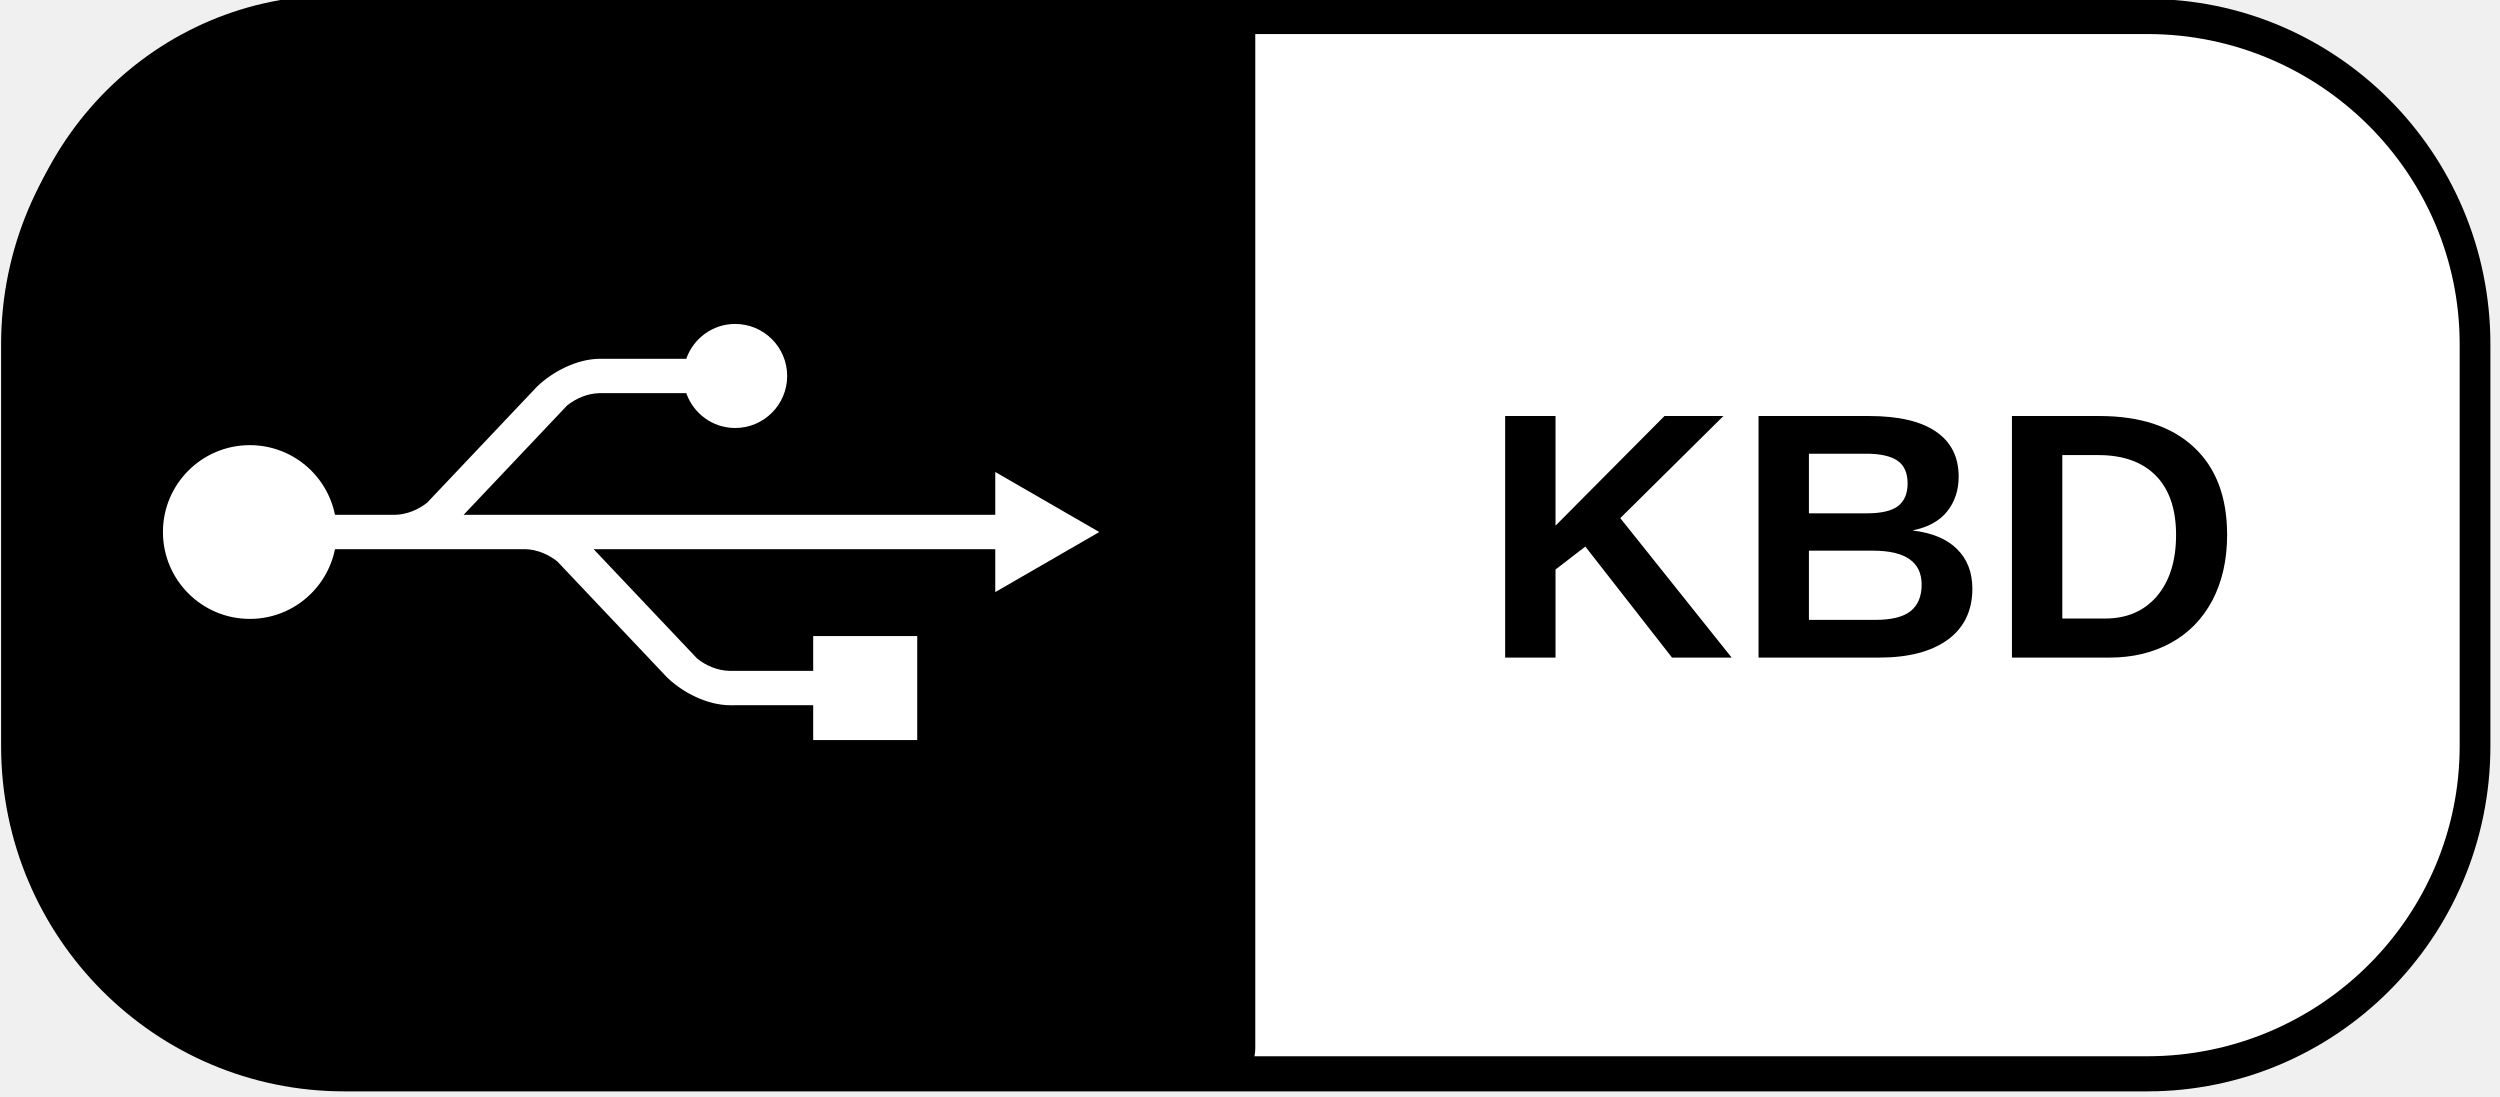
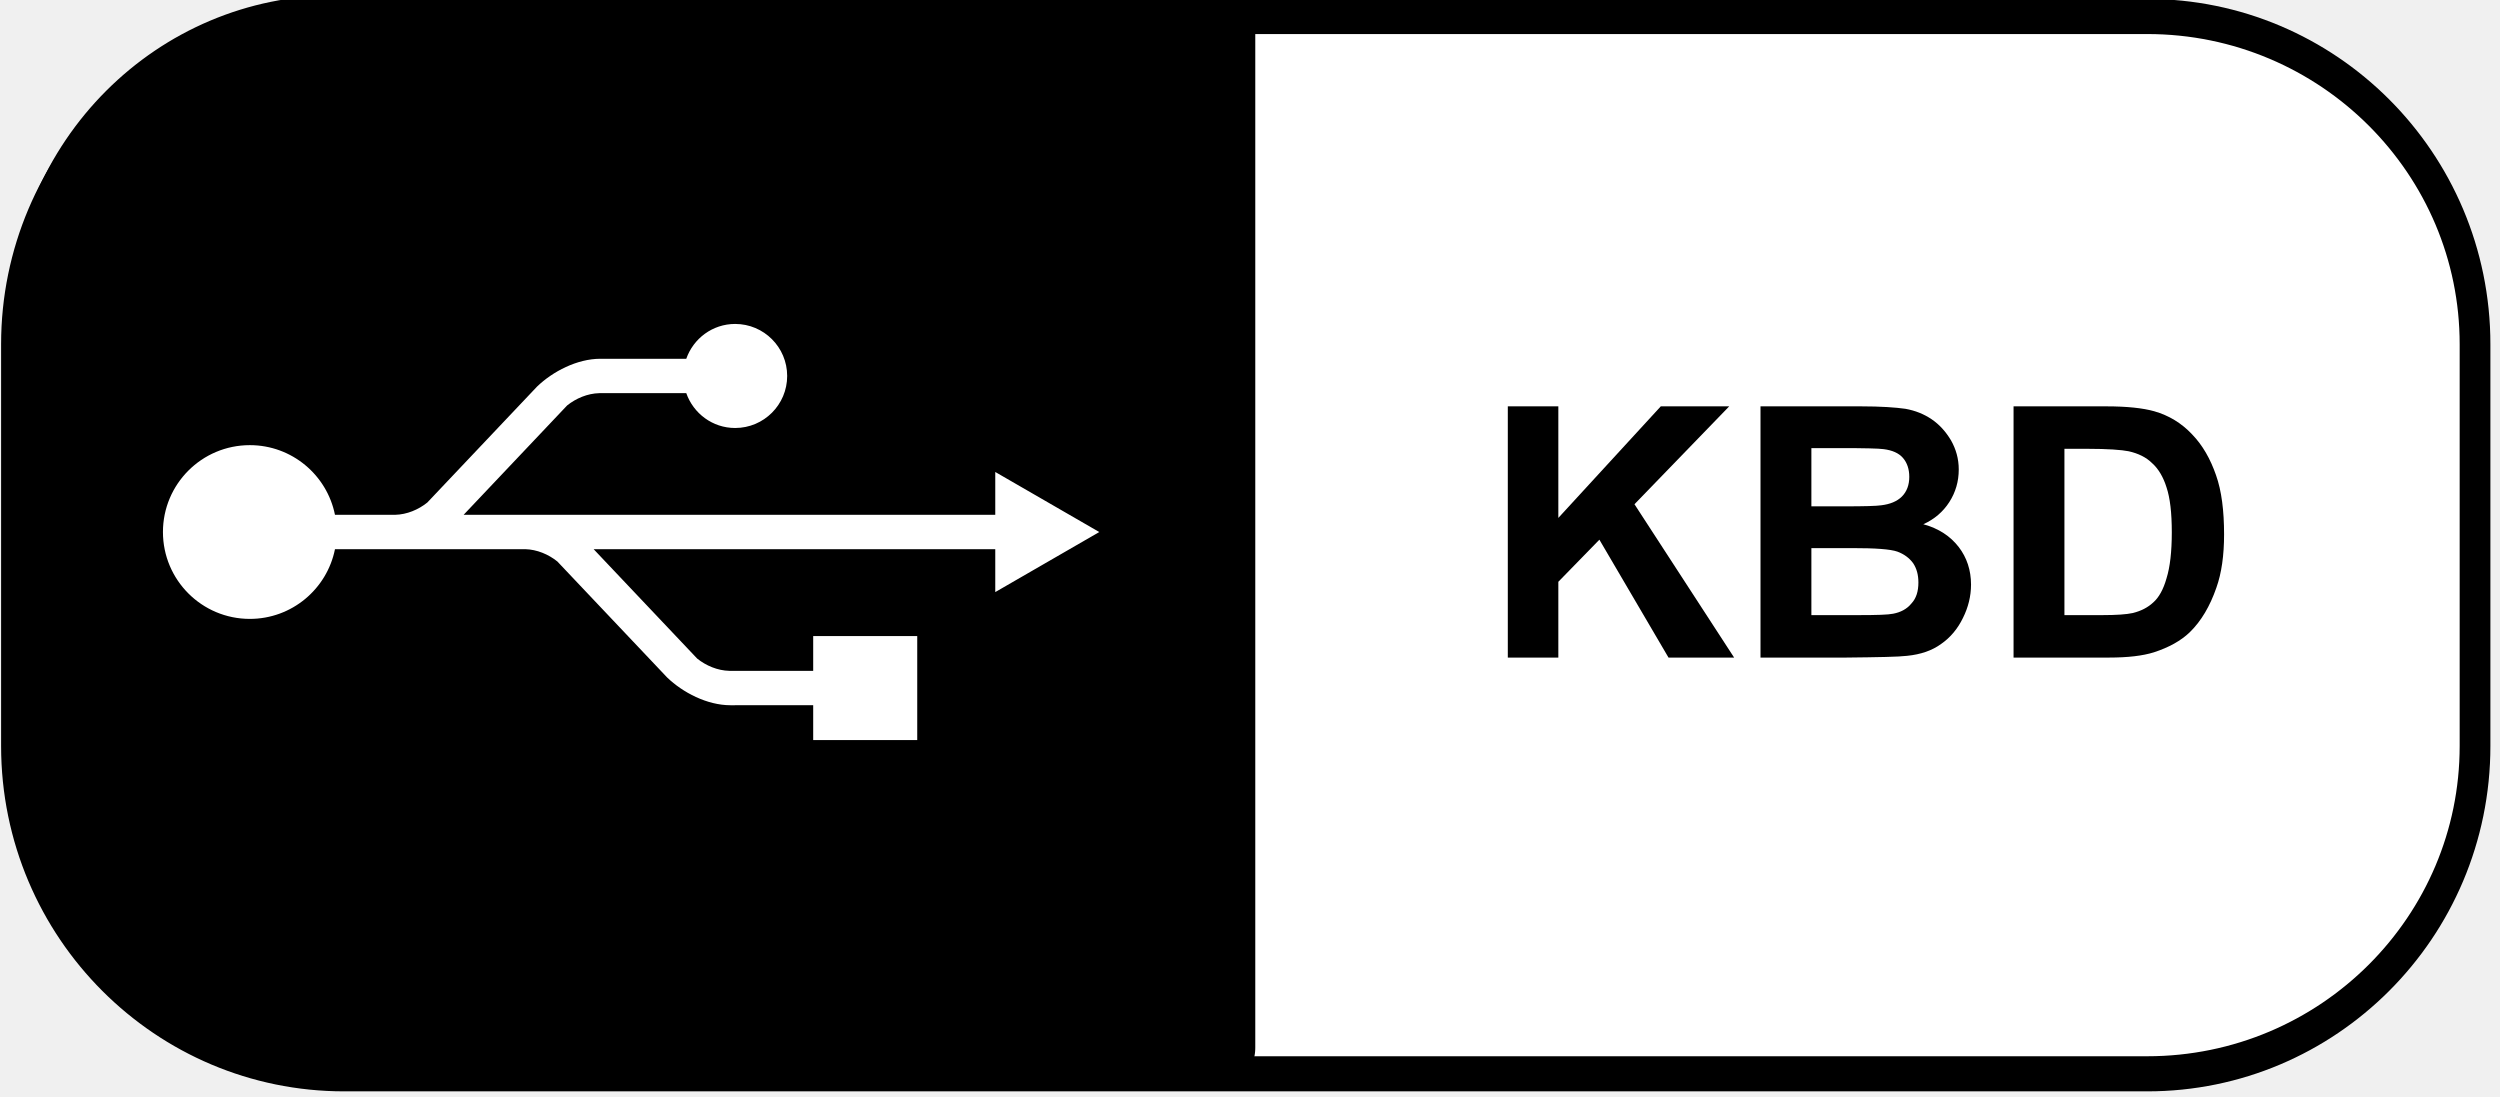
<svg xmlns="http://www.w3.org/2000/svg" width="100%" height="100%" viewBox="0 0 114 50" version="1.1" xml:space="preserve" style="fill-rule:evenodd;clip-rule:evenodd;stroke-linecap:round;stroke-linejoin:round;stroke-miterlimit:1.5;">
-   <g transform="matrix(1,0,0,1,-566.459,-292.988)">
-     <g id="bw_kbd" transform="matrix(1,0,0,1,120,51.1165)">
+   <g transform="matrix(1,0,0,1,-587.949,-256.593)">
+     <g id="bw_kbd" transform="matrix(1,0,0,1,141.49,14.7214)">
      <g transform="matrix(0.909922,0,0,1.03956,314.556,146.641)">
        <path d="M268.995,106.707C268.995,98.772 261.634,92.33 252.569,92.33L162.212,92.33C153.146,92.33 145.786,98.772 145.786,106.707L145.786,124.331C145.786,132.267 153.146,138.709 162.212,138.709L252.569,138.709C261.634,138.709 268.995,132.267 268.995,124.331L268.995,106.707Z" style="fill:white;stroke:black;stroke-width:1.54px;" />
      </g>
      <g transform="matrix(1,0,0,1,316.094,169.916)">
-         <text x="197.921px" y="101.941px" style="font-family:'Arial-BoldMT', 'Arial', sans-serif;font-weight:700;font-size:16px;">KBD</text>
+         <g transform="matrix(16,0,0,16,197.921,101.941)">
+           <path d="M0.075,-0L0.075,-0.716L0.219,-0.716L0.219,-0.398L0.511,-0.716L0.706,-0.716L0.436,-0.437L0.72,-0L0.533,-0L0.336,-0.336L0.219,-0.216L0.219,-0L0.075,-0Z" style="fill-rule:nonzero;" />
+         </g>
+         <g transform="matrix(16,0,0,16,209.476,101.941)">
+           <path d="M0.073,-0.716L0.359,-0.716C0.416,-0.716 0.458,-0.713 0.486,-0.709C0.514,-0.704 0.539,-0.694 0.561,-0.679C0.583,-0.664 0.601,-0.644 0.616,-0.619C0.63,-0.594 0.638,-0.567 0.638,-0.536C0.638,-0.502 0.629,-0.471 0.611,-0.443C0.593,-0.415 0.568,-0.394 0.537,-0.38C0.581,-0.368 0.614,-0.346 0.638,-0.315C0.661,-0.285 0.673,-0.249 0.673,-0.208C0.673,-0.175 0.665,-0.143 0.65,-0.113C0.635,-0.082 0.614,-0.057 0.588,-0.039C0.562,-0.02 0.53,-0.009 0.491,-0.005C0.467,-0.002 0.409,-0.001 0.317,-0L0.073,-0L0.073,-0.716ZM0.218,-0.597L0.218,-0.431L0.313,-0.431C0.369,-0.431 0.404,-0.432 0.417,-0.434C0.442,-0.437 0.462,-0.445 0.476,-0.459C0.49,-0.473 0.497,-0.492 0.497,-0.515C0.497,-0.537 0.491,-0.555 0.479,-0.569C0.467,-0.583 0.448,-0.591 0.424,-0.594C0.41,-0.596 0.369,-0.597 0.301,-0.597L0.218,-0.597ZM0.218,-0.312L0.218,-0.121L0.352,-0.121C0.404,-0.121 0.437,-0.122 0.451,-0.125C0.472,-0.129 0.49,-0.138 0.503,-0.154C0.517,-0.169 0.523,-0.189 0.523,-0.214C0.523,-0.236 0.518,-0.254 0.508,-0.269C0.497,-0.284 0.482,-0.295 0.463,-0.302C0.443,-0.309 0.4,-0.312 0.334,-0.312L0.218,-0.312Z" style="fill-rule:nonzero;" />
+         </g>
+         <g transform="matrix(16,0,0,16,221.031,101.941)">
+           <path d="M0.072,-0.716L0.336,-0.716C0.396,-0.716 0.441,-0.711 0.473,-0.702C0.515,-0.69 0.551,-0.668 0.581,-0.636C0.611,-0.605 0.633,-0.566 0.649,-0.52C0.665,-0.475 0.672,-0.418 0.672,-0.351C0.672,-0.292 0.665,-0.241 0.65,-0.199C0.632,-0.147 0.607,-0.104 0.574,-0.072C0.549,-0.048 0.515,-0.029 0.472,-0.015C0.44,-0.005 0.398,-0 0.344,-0L0.072,-0L0.072,-0.716ZM0.217,-0.595L0.217,-0.121L0.325,-0.121C0.365,-0.121 0.394,-0.123 0.412,-0.127C0.436,-0.133 0.455,-0.143 0.47,-0.157C0.486,-0.171 0.499,-0.194 0.508,-0.226C0.518,-0.258 0.523,-0.302 0.523,-0.357C0.523,-0.413 0.518,-0.455 0.508,-0.485C0.499,-0.514 0.485,-0.538 0.467,-0.554C0.45,-0.571 0.427,-0.582 0.4,-0.588C0.38,-0.592 0.341,-0.595 0.282,-0.595L0.217,-0.595Z" style="fill-rule:nonzero;" />
+         </g>
      </g>
      <g transform="matrix(0.454961,0,0,1.01373,380.883,149.026)">
        <path d="M268.995,92.33L177.822,92.33C160.141,92.33 145.786,98.772 145.786,106.707L145.786,124.331C145.786,132.267 160.141,138.709 177.822,138.709L268.995,138.709L268.995,92.33Z" style="stroke:black;stroke-width:1.91px;" />
      </g>
      <g id="path1334" transform="matrix(0.0947921,0,0,0.0947921,452.713,255.321)">
        <path d="M462.836,114.054L412.799,85.158L412.799,105.771L157.046,105.771L206.844,53.159C211.082,49.762 216.627,47.379 222.331,47.247C245.406,47.247 259.109,47.241 264.153,47.231C267.572,56.972 276.756,64.003 287.674,64.003C301.486,64.003 312.695,52.795 312.695,38.978C312.695,25.155 301.487,13.951 287.674,13.951C276.756,13.951 267.572,20.978 264.153,30.711L222.821,30.704C211.619,30.704 199.881,36.85 192.41,44.055C192.614,43.841 192.826,43.613 192.398,44.059C192.24,44.237 139.564,99.873 139.564,99.873C135.335,103.265 129.793,105.633 124.093,105.769L95.161,105.769C91.326,86.656 74.448,72.256 54.202,72.256C31.119,72.256 12.408,90.967 12.408,114.043C12.408,137.126 31.119,155.838 54.202,155.838C74.452,155.838 91.33,141.426 95.165,122.297L123.59,122.297C123.663,122.297 123.736,122.301 123.81,122.297L186.681,122.297C192.37,122.442 197.905,124.813 202.13,128.209C202.13,128.209 254.794,183.841 254.957,184.021C255.379,184.468 255.169,184.235 254.961,184.025C262.432,191.229 274.175,197.371 285.379,197.371L325.211,197.362L325.211,214.139L375.261,214.139L375.261,164.094L325.211,164.094L325.211,180.849C325.211,180.849 314.72,180.83 284.891,180.83C279.186,180.699 273.635,178.319 269.399,174.922L219.59,122.3L412.799,122.3L412.799,142.946L462.836,114.054Z" style="fill:white;fill-rule:nonzero;" />
      </g>
    </g>
  </g>
</svg>
